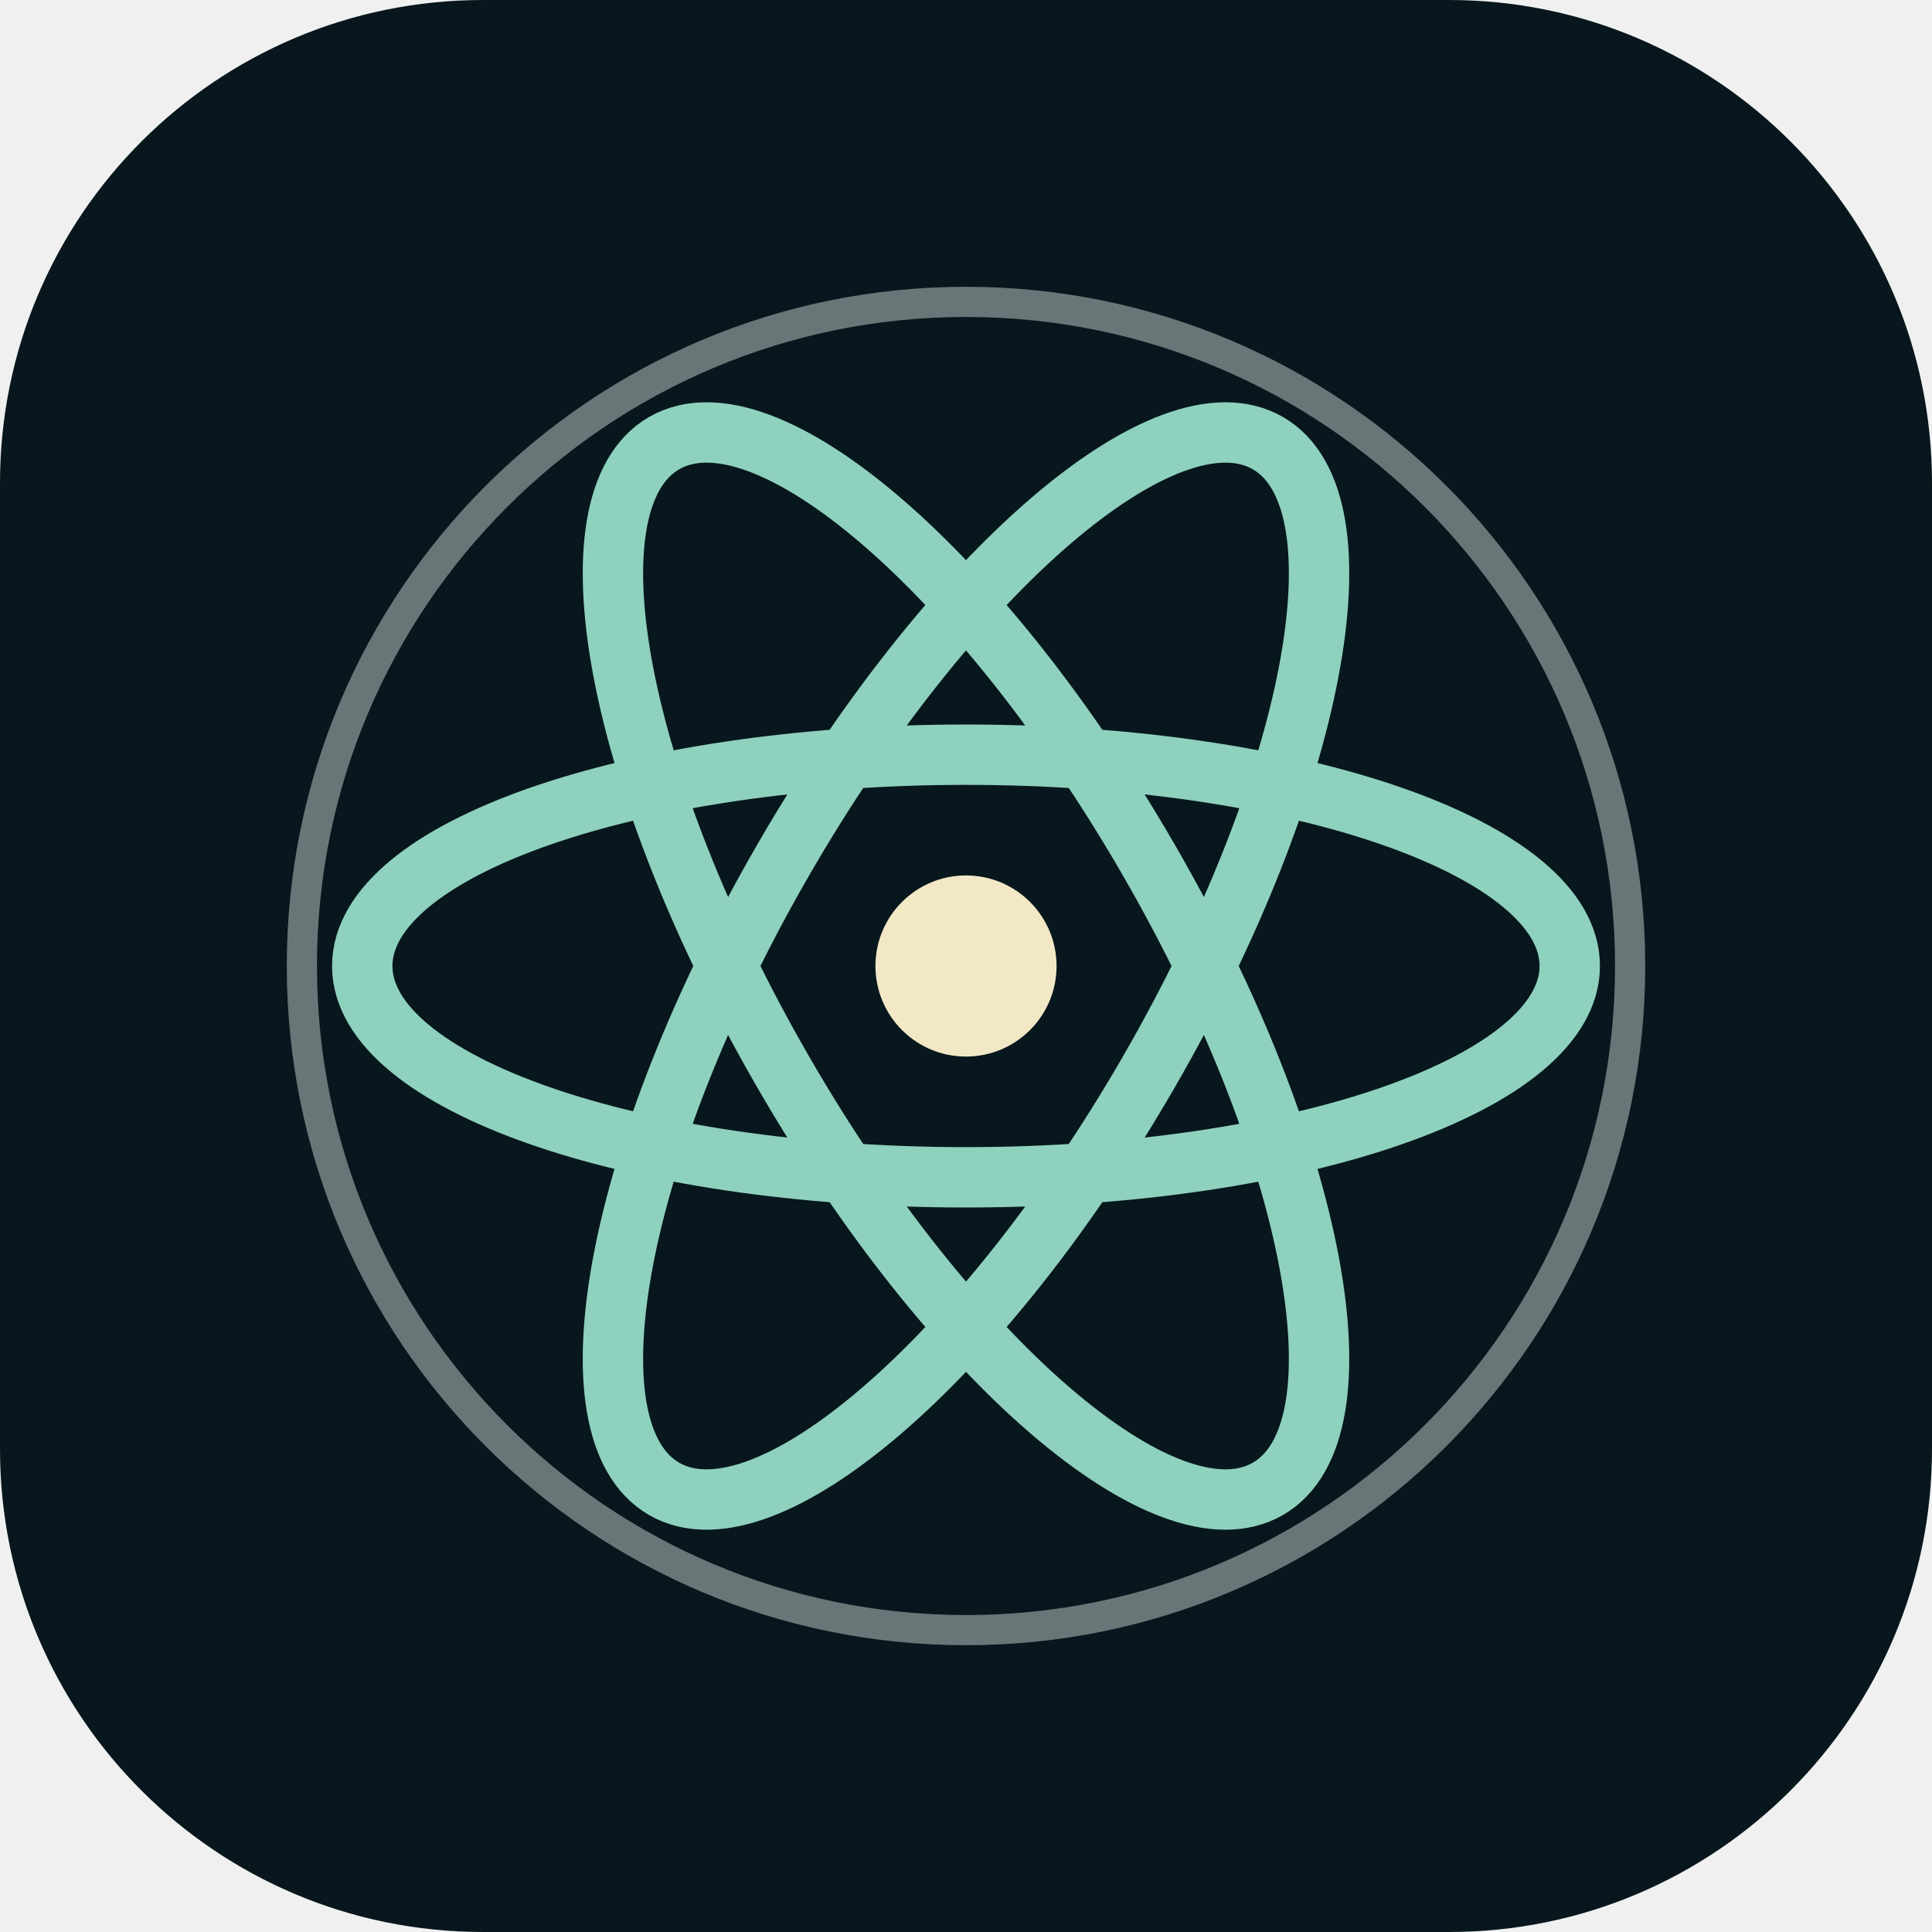
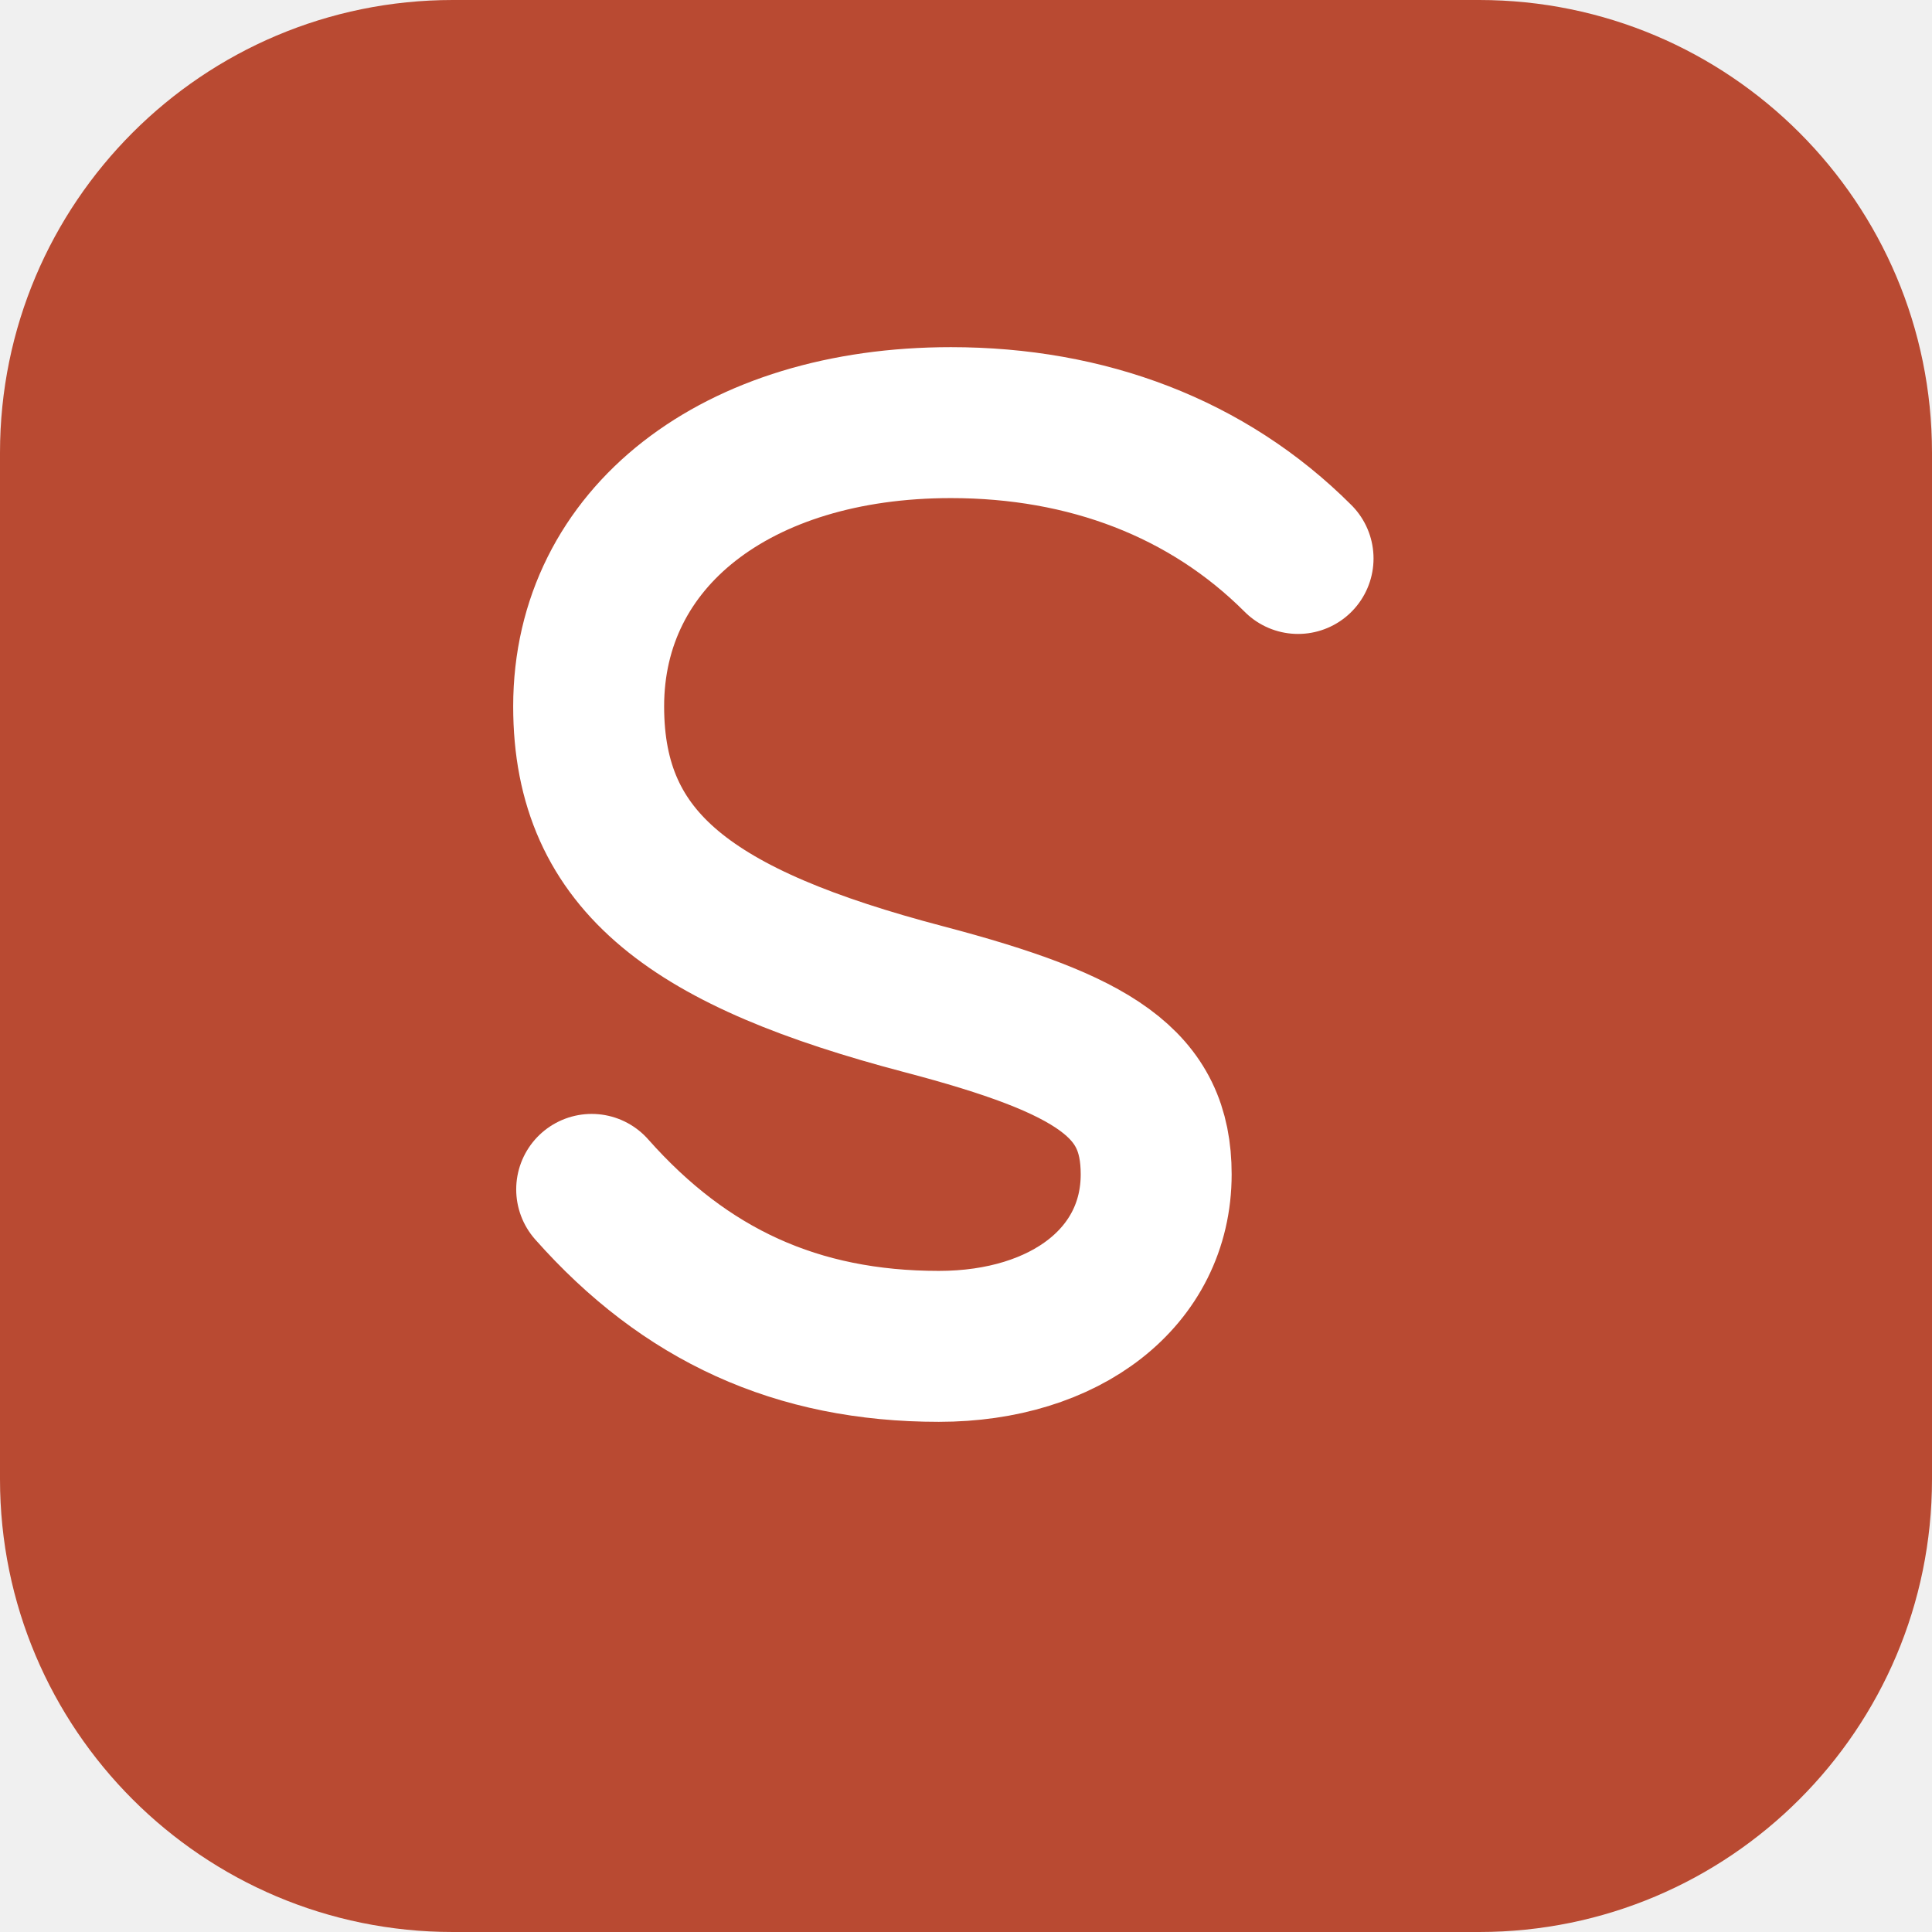
<svg xmlns="http://www.w3.org/2000/svg" viewBox="0 0 64 64">
-   <rect width="64" height="64" rx="16" fill="#07171d" />
-   <circle cx="32" cy="32" r="22" fill="none" stroke="#dcece6" stroke-opacity=".45" />
-   <ellipse cx="32" cy="32" rx="20" ry="7" fill="none" stroke="#8ed1be" stroke-width="2" />
-   <ellipse cx="32" cy="32" rx="20" ry="7" fill="none" stroke="#8ed1be" stroke-width="2" transform="rotate(60 32 32)" />
-   <ellipse cx="32" cy="32" rx="20" ry="7" fill="none" stroke="#8ed1be" stroke-width="2" transform="rotate(120 32 32)" />
-   <circle cx="32" cy="32" r="3" fill="#f2e8c6" />
+   <rect width="64" height="64" rx="15" fill="#b94a32" />
+   <path d="M43 18.5c-3-3-7-4.5-11.5-4.5-7.1 0-12 3.8-12 9.4 0 5.2 3.5 7.7 11.1 9.7 5.7 1.5 7.7 2.8 7.7 5.8 0 3.4-3 5.7-7.2 5.7-4.7 0-8.4-1.7-11.5-5.2" fill="none" stroke="#fff" stroke-width="5" stroke-linecap="round" />
</svg>
